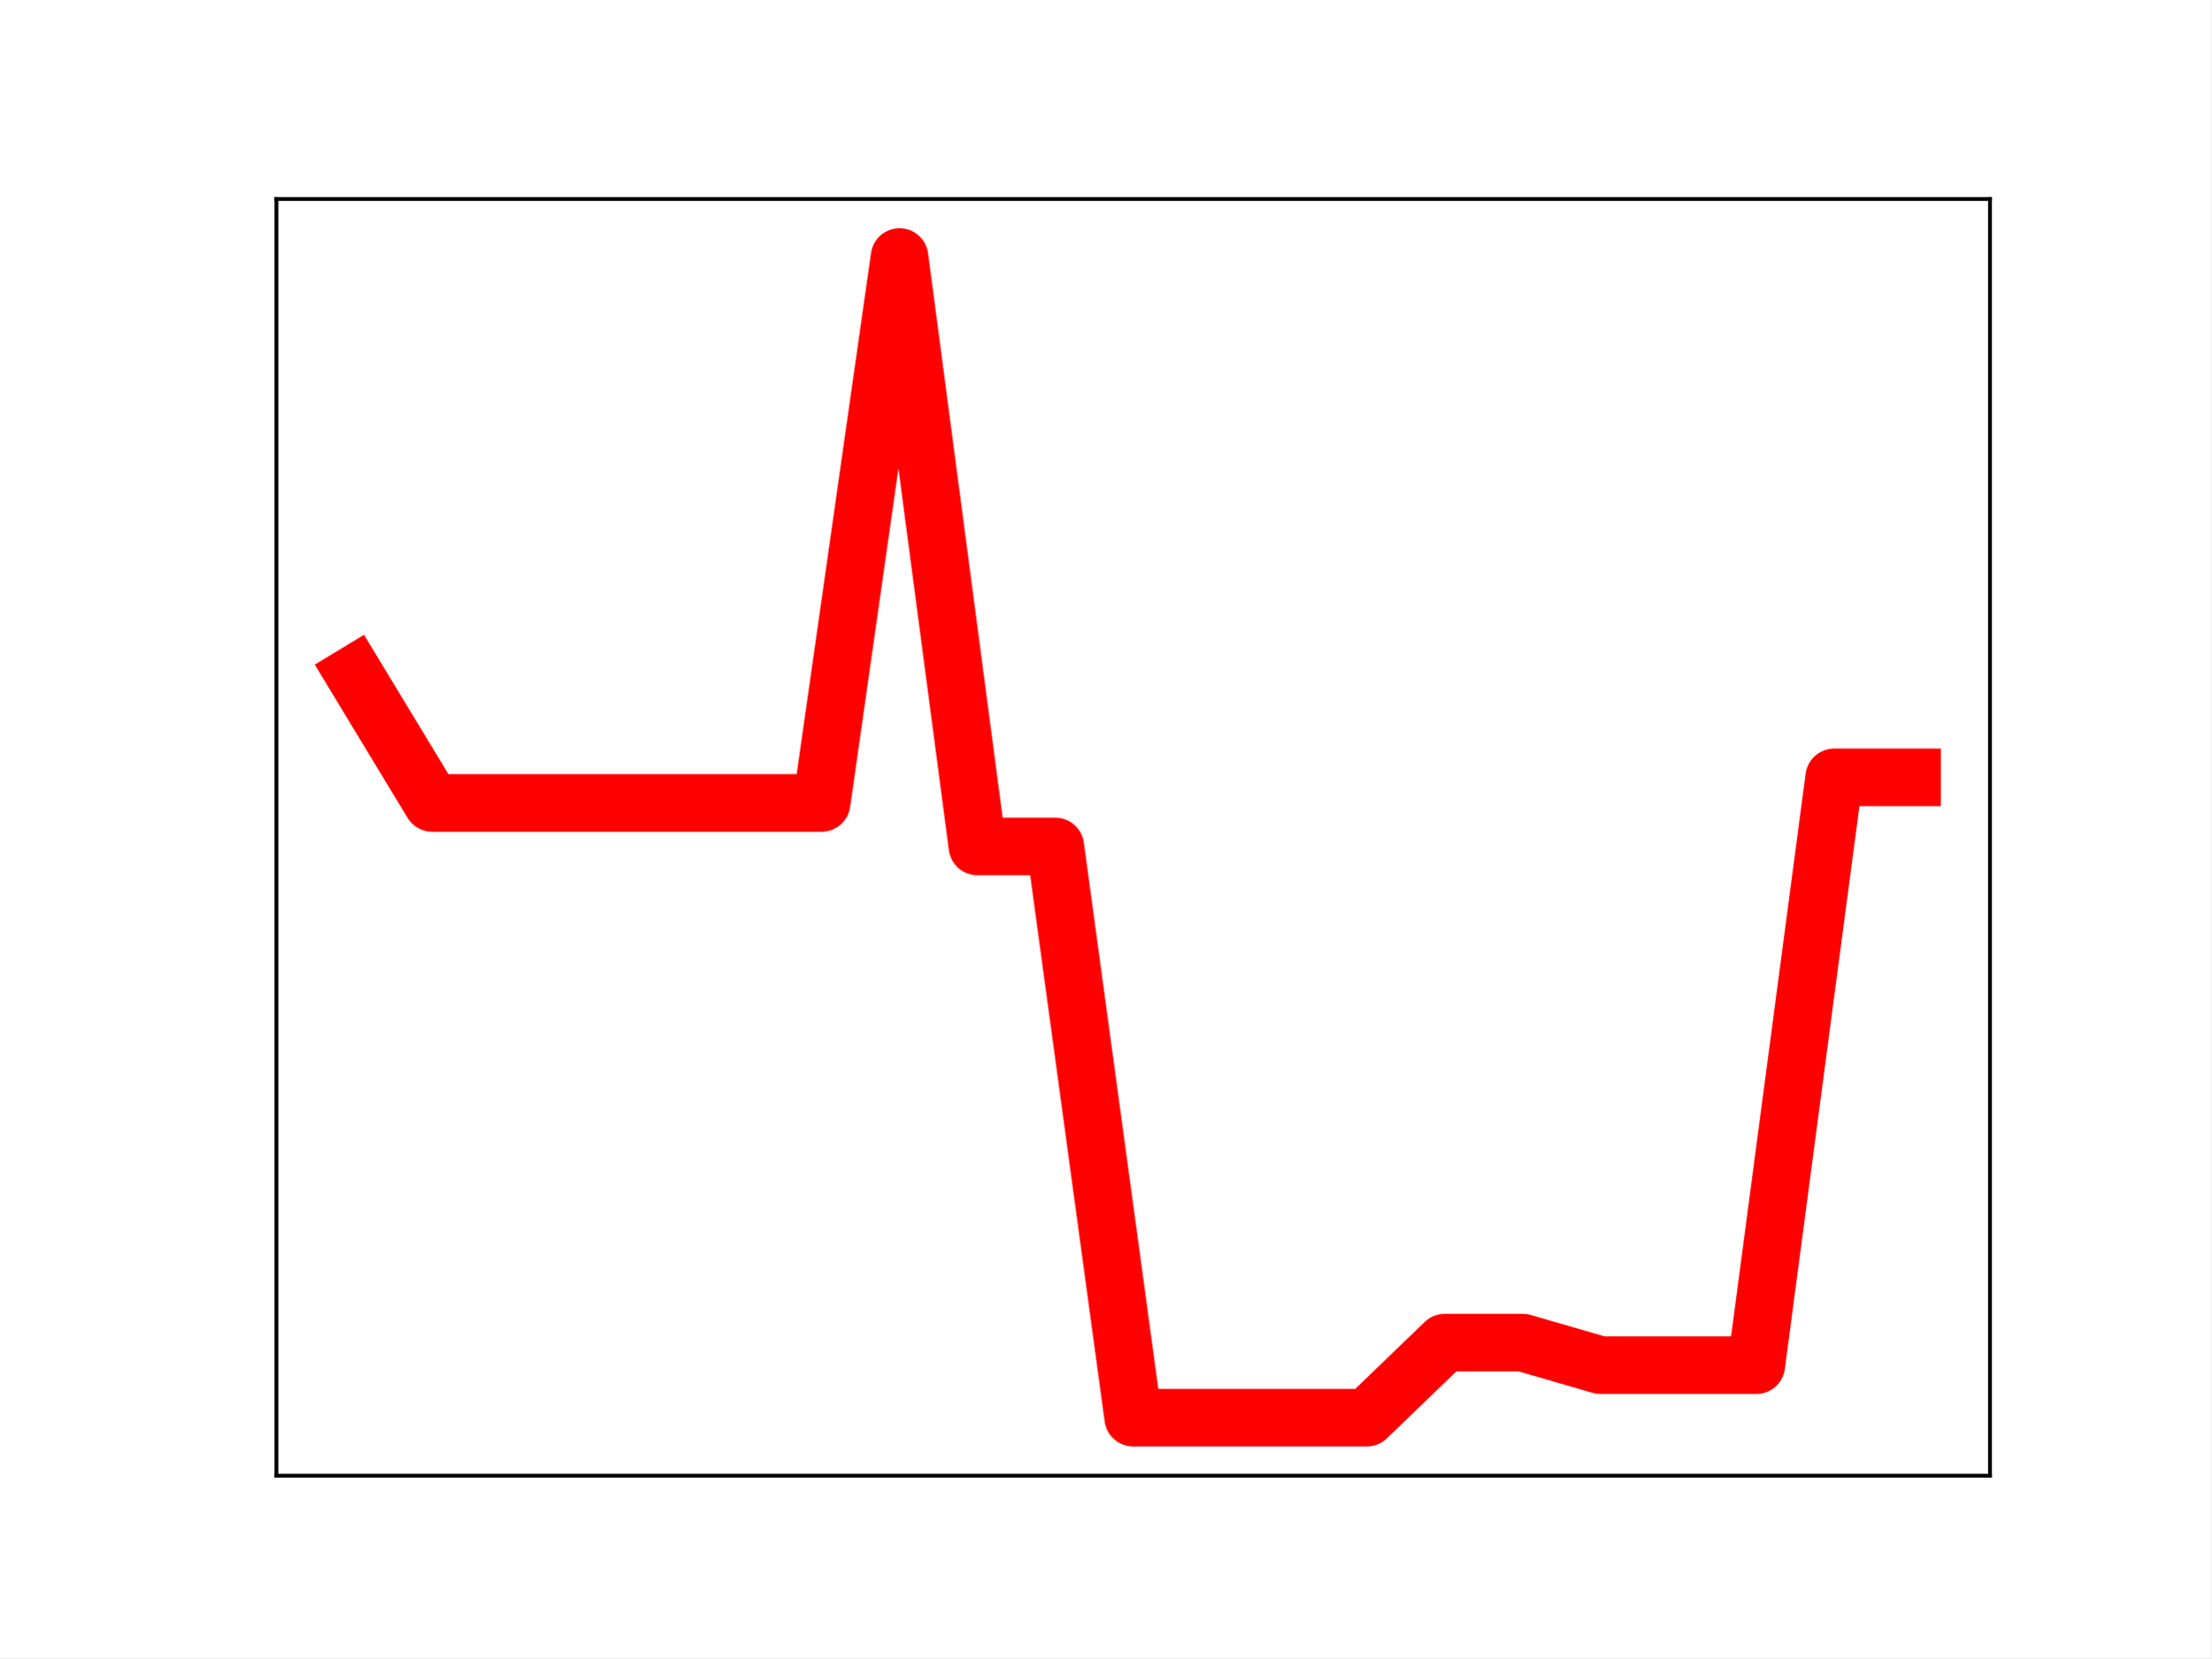
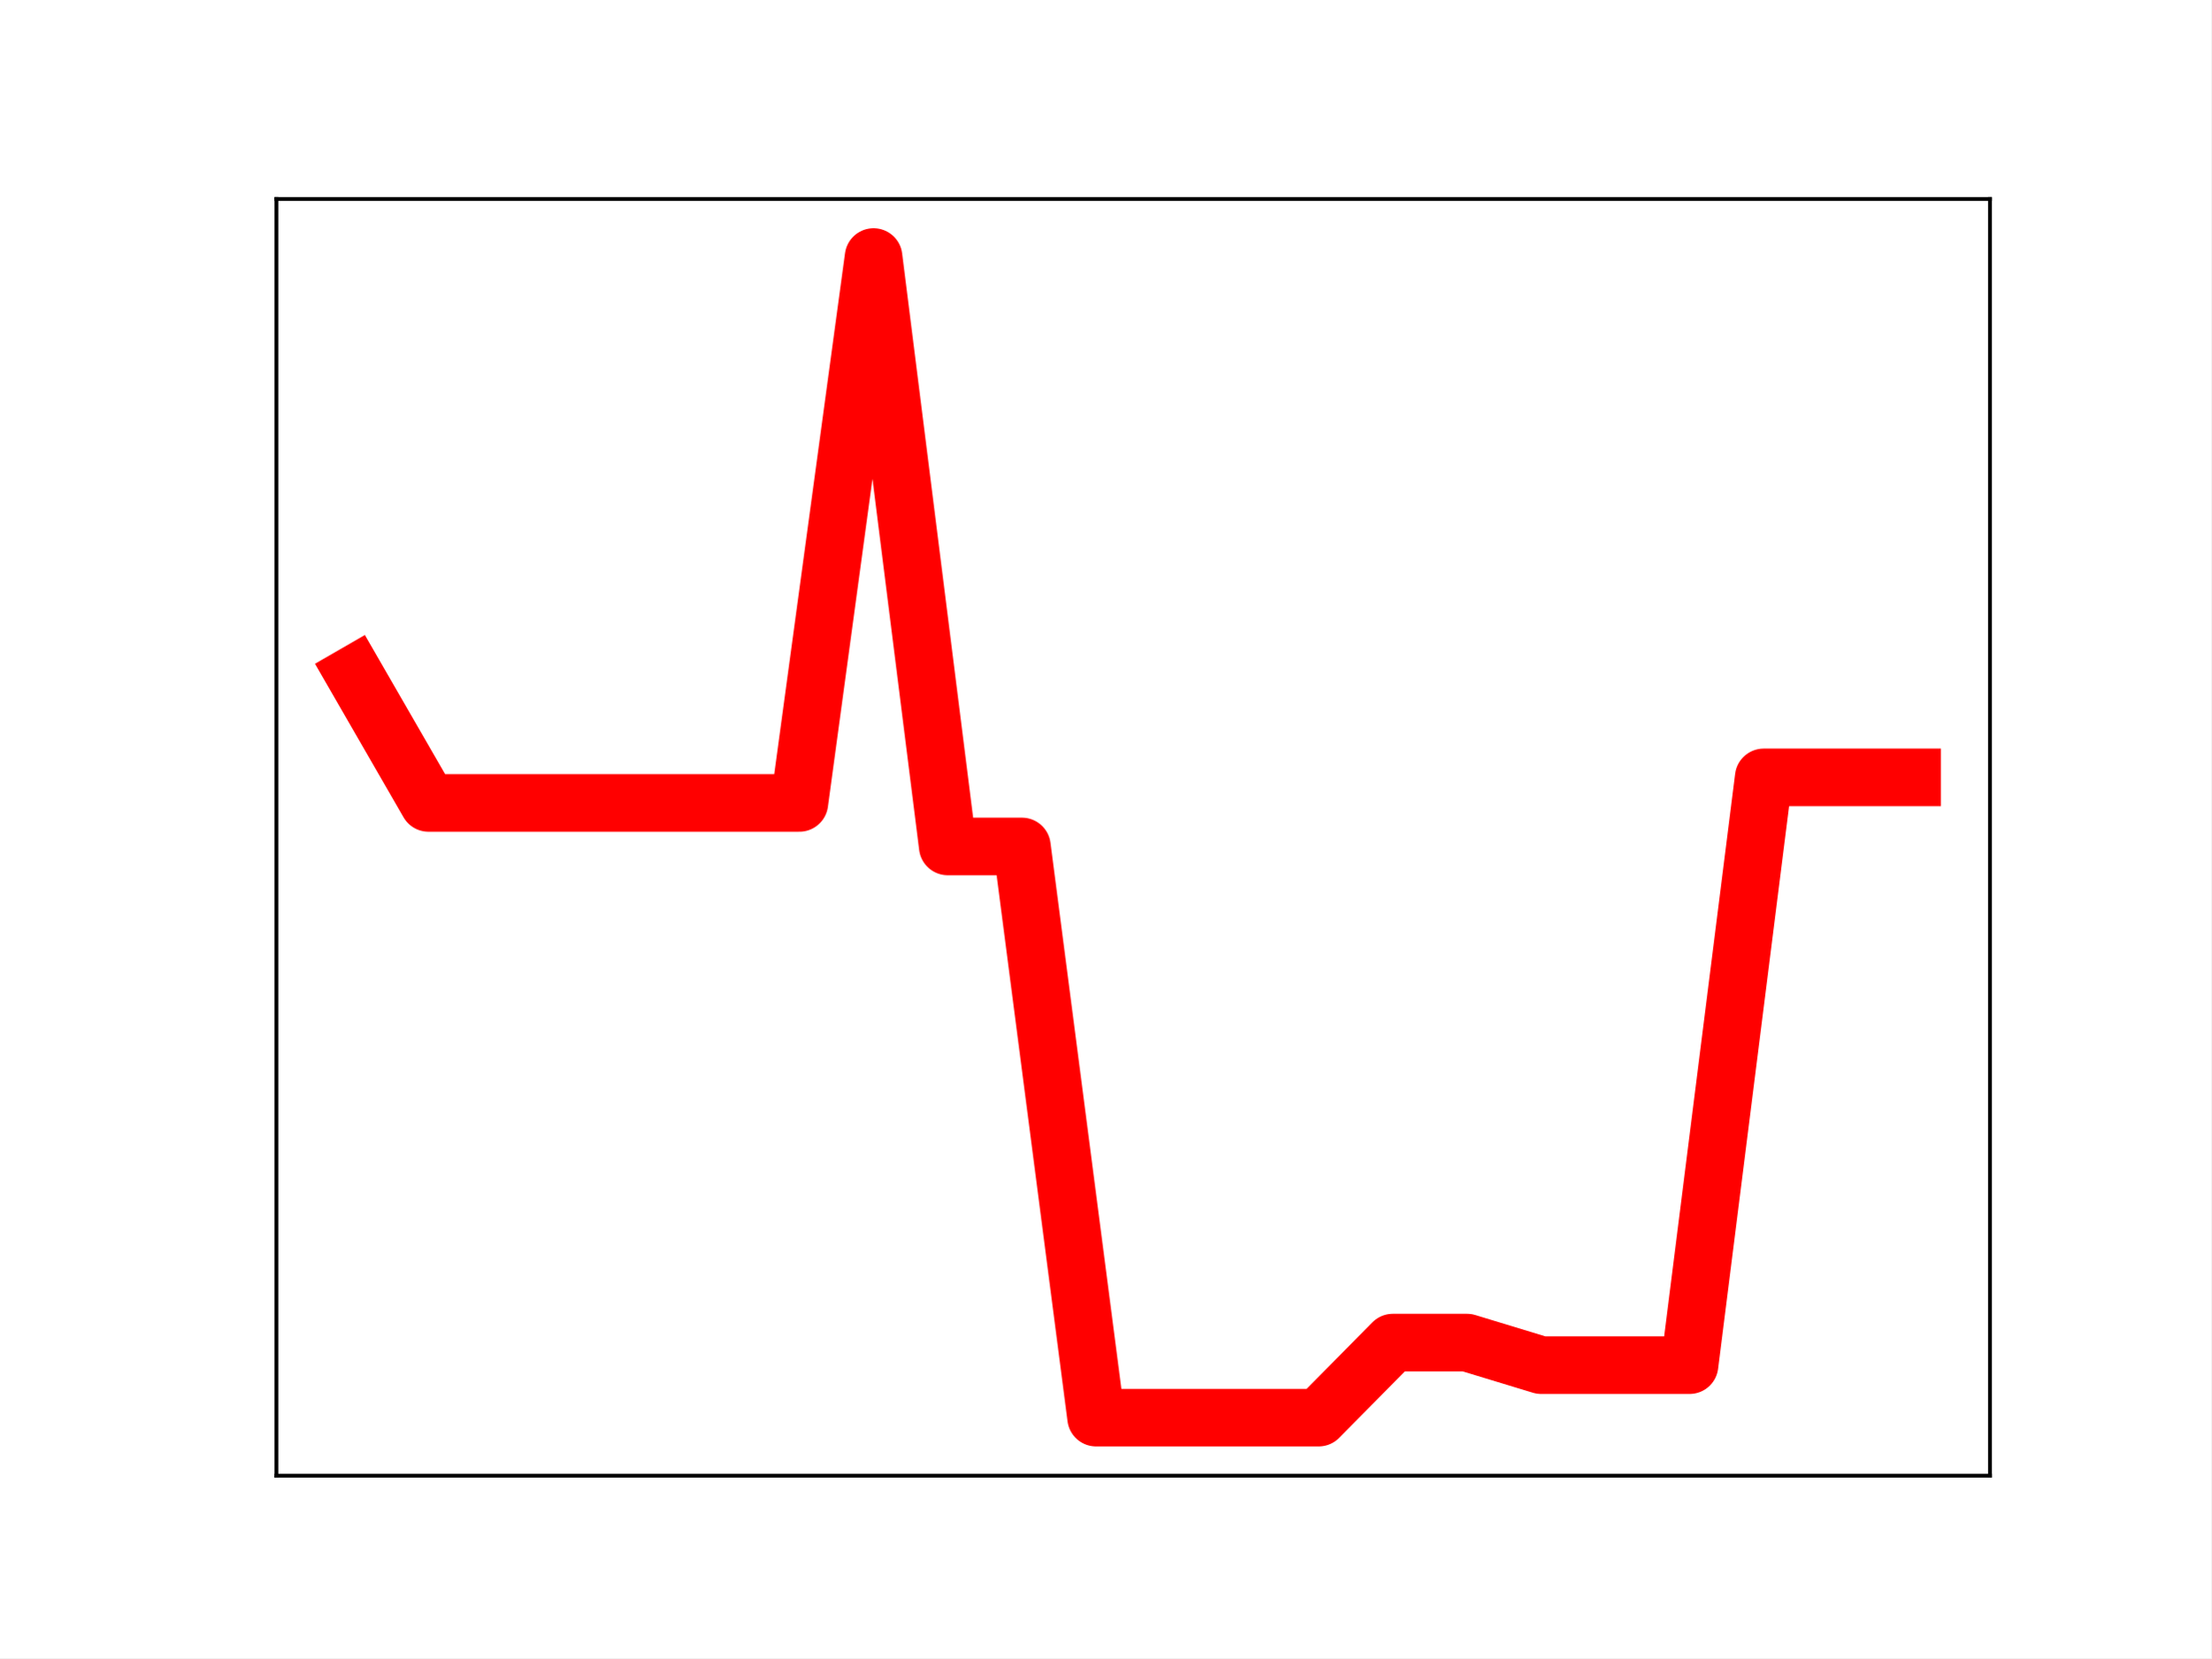
<svg xmlns="http://www.w3.org/2000/svg" xmlns:xlink="http://www.w3.org/1999/xlink" height="345.6pt" version="1.1" viewBox="0 0 460.8 345.6" width="460.8pt">
  <defs>
    <style type="text/css">
*{stroke-linecap:butt;stroke-linejoin:round;}
  </style>
  </defs>
  <g id="figure_1">
    <g id="patch_1">
      <path d="M 0 345.6  L 460.8 345.6  L 460.8 0  L 0 0  z " style="fill:#ffffff;" />
    </g>
    <g id="axes_1">
      <g id="patch_2">
        <path d="M 57.6 307.584  L 414.72 307.584  L 414.72 41.472  L 57.6 41.472  z " style="fill:#ffffff;" />
      </g>
      <g id="line2d_1">
-         <path clip-path="url(#p2356d2e943)" d="M 73.833 140.549  L 90.065 167.356  L 106.298 167.356  L 122.531 167.356  L 138.764 167.356  L 154.996 167.356  L 171.229 167.356  L 187.462 53.568  L 203.695 176.426  L 219.927 176.426  L 236.16 295.488  L 252.393 295.488  L 268.625 295.488  L 284.858 295.488  L 301.091 279.844  L 317.324 279.844  L 333.556 284.55  L 349.789 284.55  L 366.022 284.55  L 382.255 162.026  L 398.487 162.026  " style="fill:none;stroke:#ff0000;stroke-linecap:square;stroke-width:12;" />
+         <path clip-path="url(#pe03e74631d)" d="M 73.833 140.549  L 89.292 167.356  L 104.752 167.356  L 120.212 167.356  L 135.672 167.356  L 151.131 167.356  L 166.591 167.356  L 182.051 53.568  L 197.511 176.426  L 212.97 176.426  L 228.43 295.488  L 243.89 295.488  L 259.35 295.488  L 274.809 295.488  L 290.269 279.844  L 305.729 279.844  L 321.189 284.55  L 336.648 284.55  L 352.108 284.55  L 367.568 162.026  L 383.028 162.026  L 398.487 162.026  " style="fill:none;stroke:#ff0000;stroke-linecap:square;stroke-width:12;" />
        <defs>
-           <path d="M 0 3  C 0.796 3 1.559 2.684 2.121 2.121  C 2.684 1.559 3 0.796 3 0  C 3 -0.796 2.684 -1.559 2.121 -2.121  C 1.559 -2.684 0.796 -3 0 -3  C -0.796 -3 -1.559 -2.684 -2.121 -2.121  C -2.684 -1.559 -3 -0.796 -3 0  C -3 0.796 -2.684 1.559 -2.121 2.121  C -1.559 2.684 -0.796 3 0 3  z " id="m1242150ba3" style="stroke:#ff0000;" />
+           <path d="M 0 3  C 0.796 3 1.559 2.684 2.121 2.121  C 2.684 1.559 3 0.796 3 0  C 3 -0.796 2.684 -1.559 2.121 -2.121  C 1.559 -2.684 0.796 -3 0 -3  C -0.796 -3 -1.559 -2.684 -2.121 -2.121  C -2.684 -1.559 -3 -0.796 -3 0  C -3 0.796 -2.684 1.559 -2.121 2.121  C -1.559 2.684 -0.796 3 0 3  z " id="m287102bc60" style="stroke:#ff0000;" />
        </defs>
-         <g clip-path="url(#p2356d2e943)">
-           <use style="fill:#ff0000;stroke:#ff0000;" x="73.833" xlink:href="#m1242150ba3" y="140.549" />
-           <use style="fill:#ff0000;stroke:#ff0000;" x="90.065" xlink:href="#m1242150ba3" y="167.356" />
-           <use style="fill:#ff0000;stroke:#ff0000;" x="106.298" xlink:href="#m1242150ba3" y="167.356" />
-           <use style="fill:#ff0000;stroke:#ff0000;" x="122.531" xlink:href="#m1242150ba3" y="167.356" />
-           <use style="fill:#ff0000;stroke:#ff0000;" x="138.764" xlink:href="#m1242150ba3" y="167.356" />
-           <use style="fill:#ff0000;stroke:#ff0000;" x="154.996" xlink:href="#m1242150ba3" y="167.356" />
-           <use style="fill:#ff0000;stroke:#ff0000;" x="171.229" xlink:href="#m1242150ba3" y="167.356" />
-           <use style="fill:#ff0000;stroke:#ff0000;" x="187.462" xlink:href="#m1242150ba3" y="53.568" />
-           <use style="fill:#ff0000;stroke:#ff0000;" x="203.695" xlink:href="#m1242150ba3" y="176.426" />
-           <use style="fill:#ff0000;stroke:#ff0000;" x="219.927" xlink:href="#m1242150ba3" y="176.426" />
-           <use style="fill:#ff0000;stroke:#ff0000;" x="236.16" xlink:href="#m1242150ba3" y="295.488" />
-           <use style="fill:#ff0000;stroke:#ff0000;" x="252.393" xlink:href="#m1242150ba3" y="295.488" />
-           <use style="fill:#ff0000;stroke:#ff0000;" x="268.625" xlink:href="#m1242150ba3" y="295.488" />
-           <use style="fill:#ff0000;stroke:#ff0000;" x="284.858" xlink:href="#m1242150ba3" y="295.488" />
-           <use style="fill:#ff0000;stroke:#ff0000;" x="301.091" xlink:href="#m1242150ba3" y="279.844" />
-           <use style="fill:#ff0000;stroke:#ff0000;" x="317.324" xlink:href="#m1242150ba3" y="279.844" />
-           <use style="fill:#ff0000;stroke:#ff0000;" x="333.556" xlink:href="#m1242150ba3" y="284.55" />
-           <use style="fill:#ff0000;stroke:#ff0000;" x="349.789" xlink:href="#m1242150ba3" y="284.55" />
-           <use style="fill:#ff0000;stroke:#ff0000;" x="366.022" xlink:href="#m1242150ba3" y="284.55" />
-           <use style="fill:#ff0000;stroke:#ff0000;" x="382.255" xlink:href="#m1242150ba3" y="162.026" />
-           <use style="fill:#ff0000;stroke:#ff0000;" x="398.487" xlink:href="#m1242150ba3" y="162.026" />
+         <g clip-path="url(#pe03e74631d)">
+           <use style="fill:#ff0000;stroke:#ff0000;" x="73.833" xlink:href="#m287102bc60" y="140.549" />
+           <use style="fill:#ff0000;stroke:#ff0000;" x="89.292" xlink:href="#m287102bc60" y="167.356" />
+           <use style="fill:#ff0000;stroke:#ff0000;" x="104.752" xlink:href="#m287102bc60" y="167.356" />
+           <use style="fill:#ff0000;stroke:#ff0000;" x="120.212" xlink:href="#m287102bc60" y="167.356" />
+           <use style="fill:#ff0000;stroke:#ff0000;" x="135.672" xlink:href="#m287102bc60" y="167.356" />
+           <use style="fill:#ff0000;stroke:#ff0000;" x="151.131" xlink:href="#m287102bc60" y="167.356" />
+           <use style="fill:#ff0000;stroke:#ff0000;" x="166.591" xlink:href="#m287102bc60" y="167.356" />
+           <use style="fill:#ff0000;stroke:#ff0000;" x="182.051" xlink:href="#m287102bc60" y="53.568" />
+           <use style="fill:#ff0000;stroke:#ff0000;" x="197.511" xlink:href="#m287102bc60" y="176.426" />
+           <use style="fill:#ff0000;stroke:#ff0000;" x="212.97" xlink:href="#m287102bc60" y="176.426" />
+           <use style="fill:#ff0000;stroke:#ff0000;" x="228.43" xlink:href="#m287102bc60" y="295.488" />
+           <use style="fill:#ff0000;stroke:#ff0000;" x="243.89" xlink:href="#m287102bc60" y="295.488" />
+           <use style="fill:#ff0000;stroke:#ff0000;" x="259.35" xlink:href="#m287102bc60" y="295.488" />
+           <use style="fill:#ff0000;stroke:#ff0000;" x="274.809" xlink:href="#m287102bc60" y="295.488" />
+           <use style="fill:#ff0000;stroke:#ff0000;" x="290.269" xlink:href="#m287102bc60" y="279.844" />
+           <use style="fill:#ff0000;stroke:#ff0000;" x="305.729" xlink:href="#m287102bc60" y="279.844" />
+           <use style="fill:#ff0000;stroke:#ff0000;" x="321.189" xlink:href="#m287102bc60" y="284.55" />
+           <use style="fill:#ff0000;stroke:#ff0000;" x="336.648" xlink:href="#m287102bc60" y="284.55" />
+           <use style="fill:#ff0000;stroke:#ff0000;" x="352.108" xlink:href="#m287102bc60" y="284.55" />
+           <use style="fill:#ff0000;stroke:#ff0000;" x="367.568" xlink:href="#m287102bc60" y="162.026" />
+           <use style="fill:#ff0000;stroke:#ff0000;" x="383.028" xlink:href="#m287102bc60" y="162.026" />
+           <use style="fill:#ff0000;stroke:#ff0000;" x="398.487" xlink:href="#m287102bc60" y="162.026" />
        </g>
      </g>
      <g id="patch_3">
        <path d="M 57.6 307.584  L 57.6 41.472  " style="fill:none;stroke:#000000;stroke-linecap:square;stroke-linejoin:miter;stroke-width:0.8;" />
      </g>
      <g id="patch_4">
        <path d="M 414.72 307.584  L 414.72 41.472  " style="fill:none;stroke:#000000;stroke-linecap:square;stroke-linejoin:miter;stroke-width:0.8;" />
      </g>
      <g id="patch_5">
        <path d="M 57.6 307.584  L 414.72 307.584  " style="fill:none;stroke:#000000;stroke-linecap:square;stroke-linejoin:miter;stroke-width:0.8;" />
      </g>
      <g id="patch_6">
        <path d="M 57.6 41.472  L 414.72 41.472  " style="fill:none;stroke:#000000;stroke-linecap:square;stroke-linejoin:miter;stroke-width:0.8;" />
      </g>
    </g>
  </g>
  <defs>
-     <clipPath id="p2356d2e943">
+     <clipPath id="pe03e74631d">
      <rect height="266.112" width="357.12" x="57.6" y="41.472" />
    </clipPath>
  </defs>
</svg>
